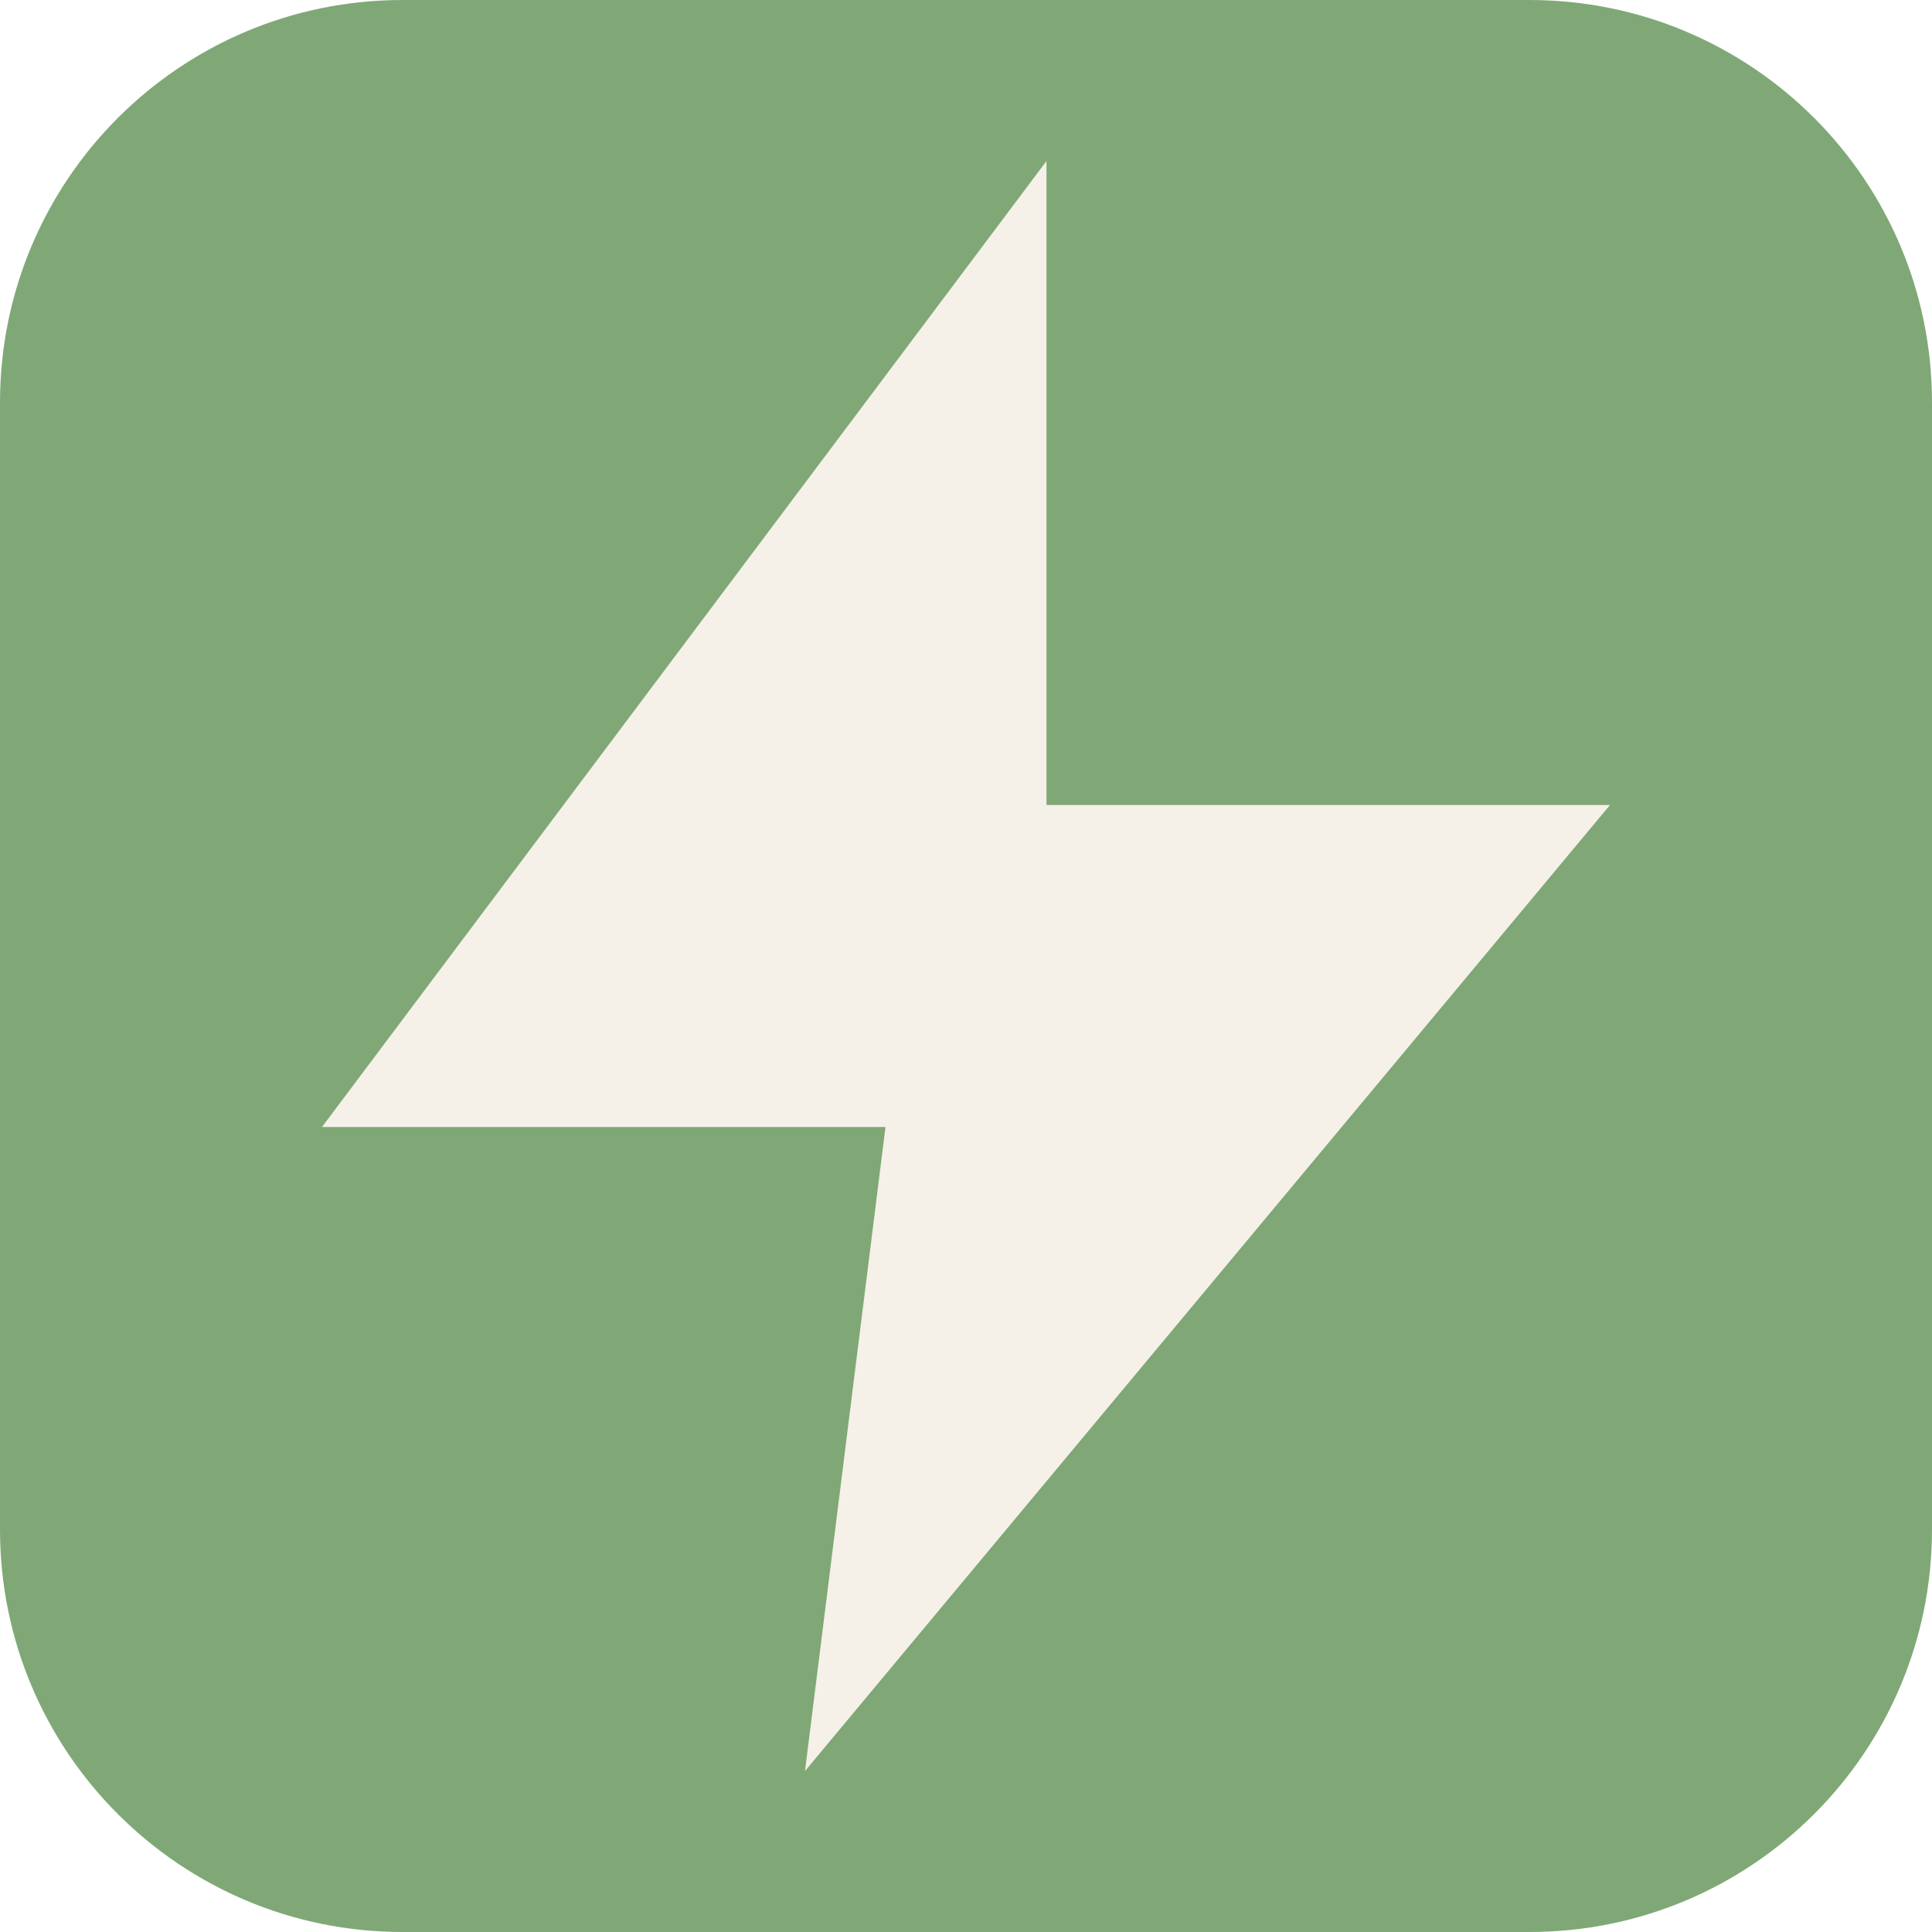
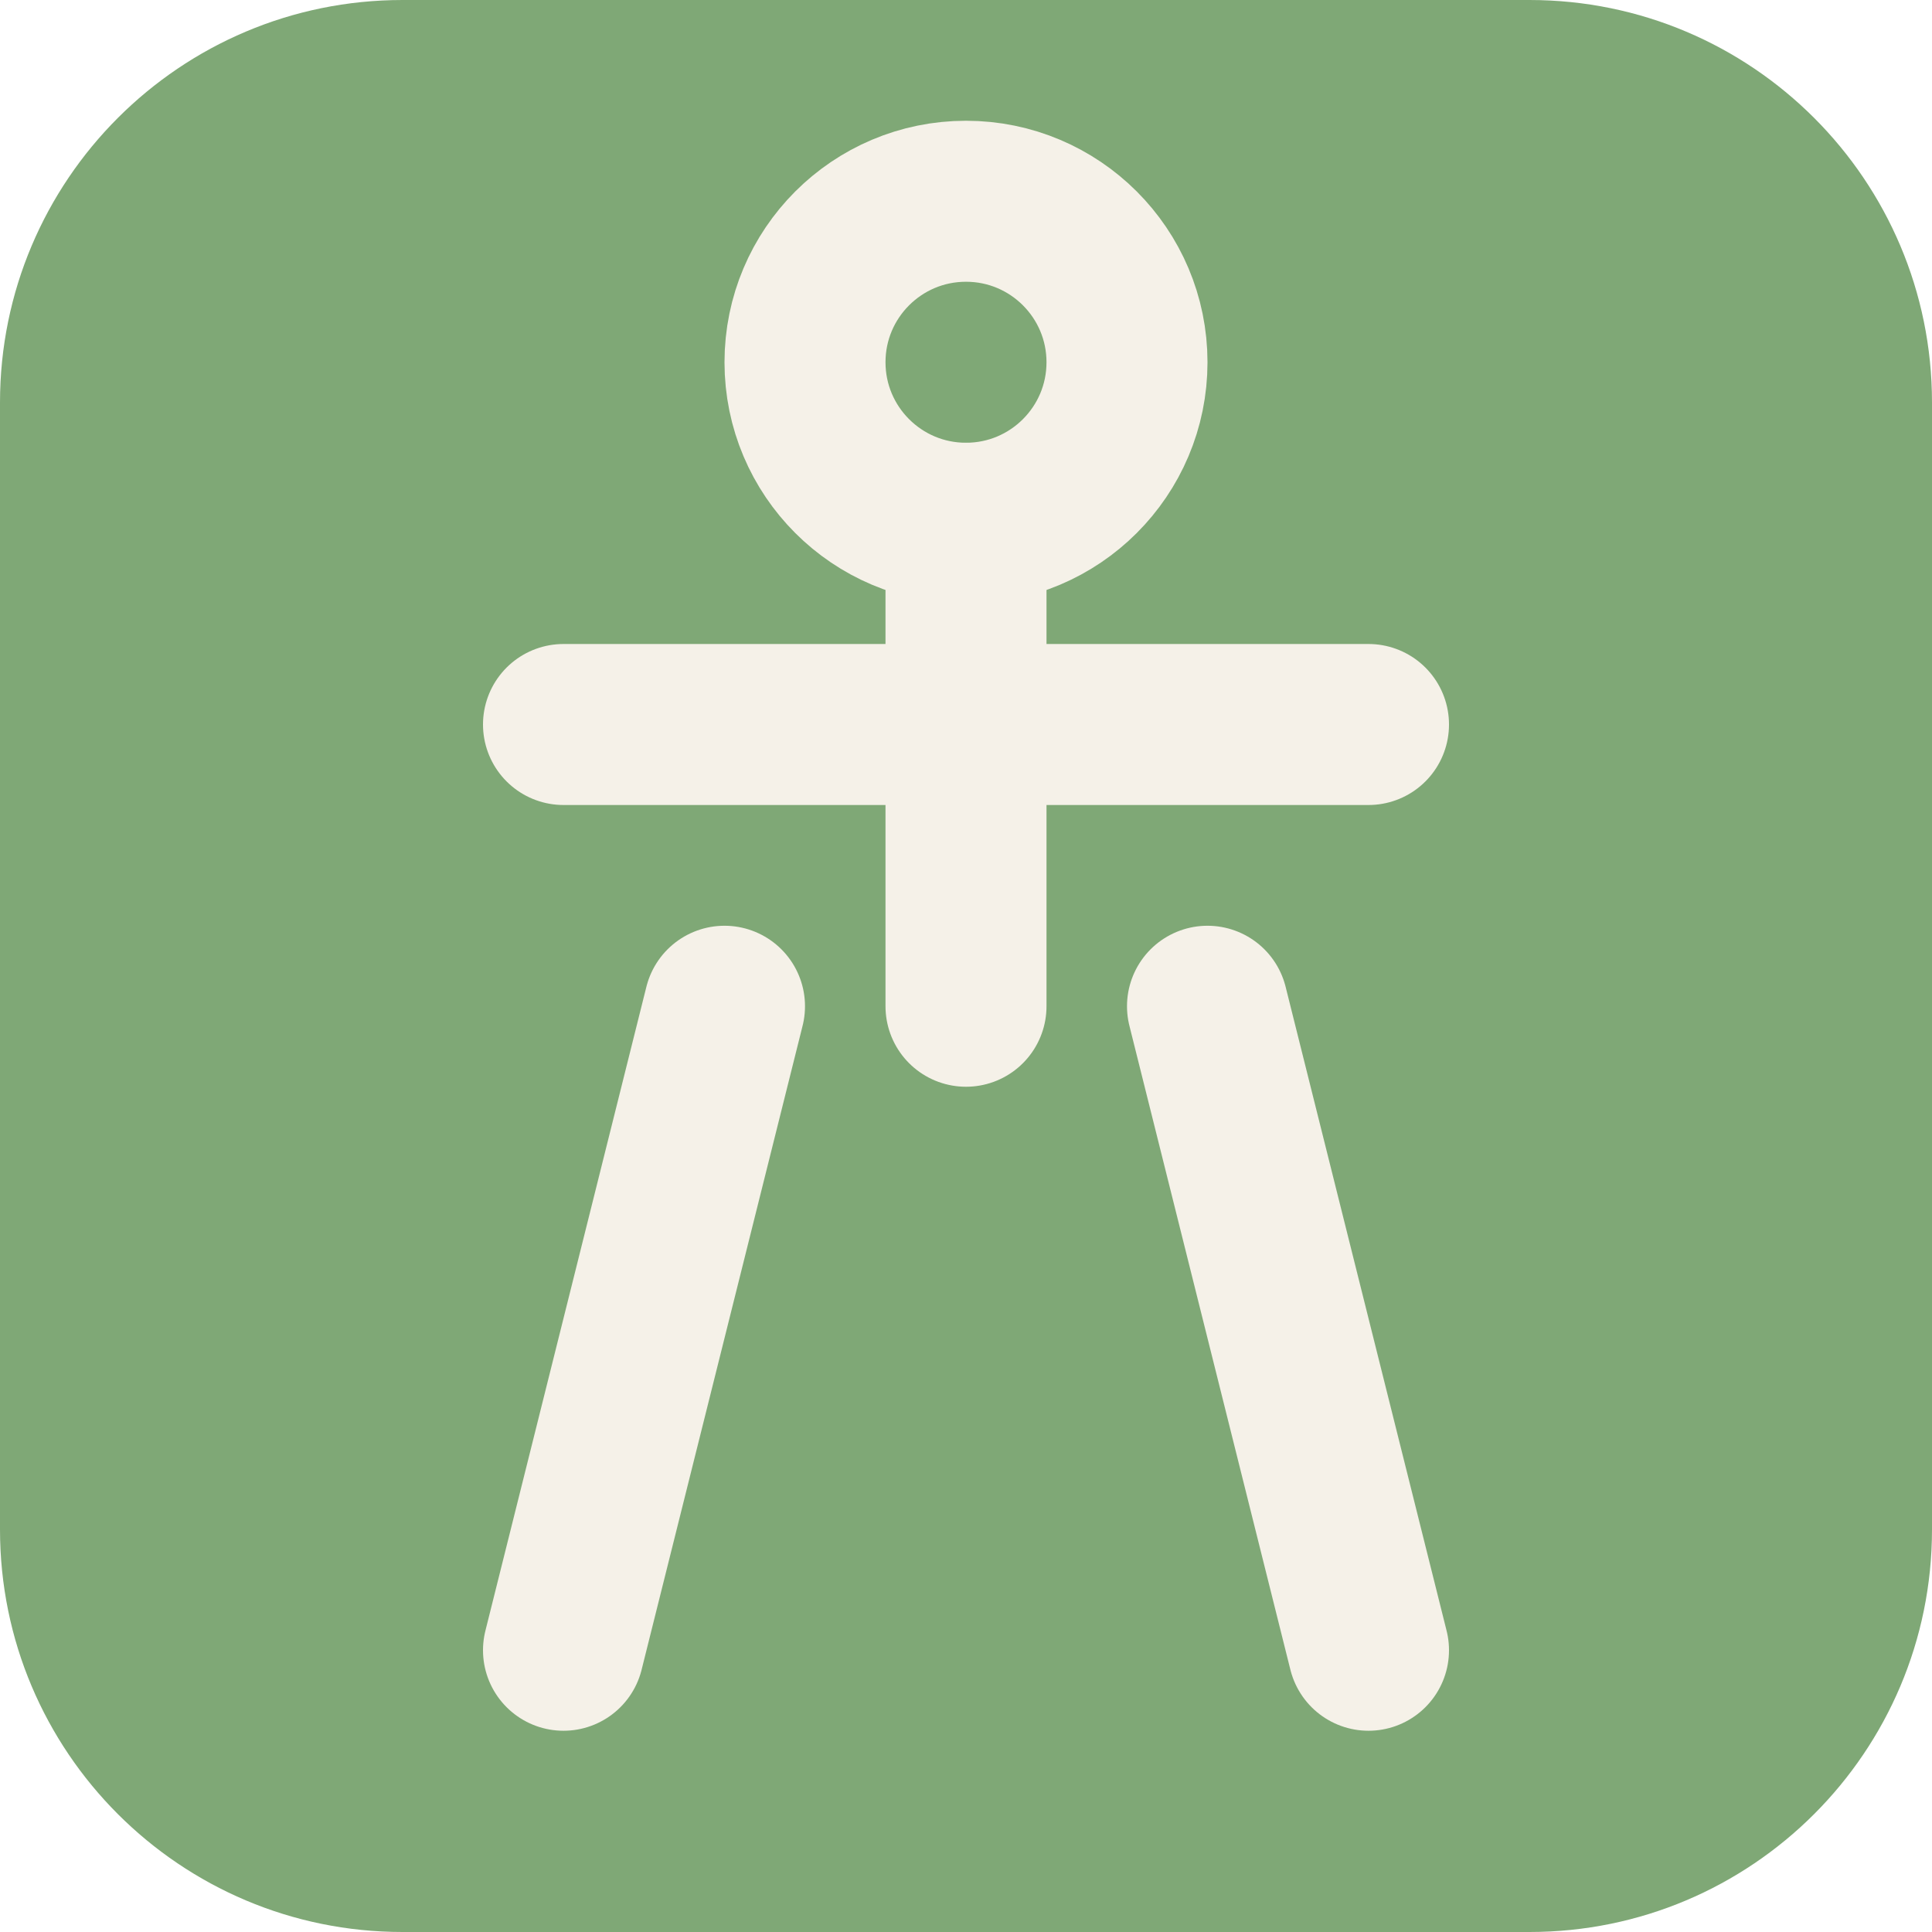
<svg xmlns="http://www.w3.org/2000/svg" width="64" height="64" viewBox="0 0 24 24" role="img" aria-label="PhysioAI">
  <rect width="24" height="24" rx="5" fill="#7FA876" />
-   <polygon points="13,2 4,14 11,14 10,22 20,10 13,10" fill="#F5F1E8" />
+   <g fill="none" stroke="#F5F1E8" stroke-width="2" stroke-linecap="round" stroke-linejoin="round">
+     <circle cx="12" cy="4.5" r="2" />
+     <path d="M12 6.5v6M7 9l10 0M9 12.5l-2 8M15 12.5l2 8" />
+   </g>
</svg>
